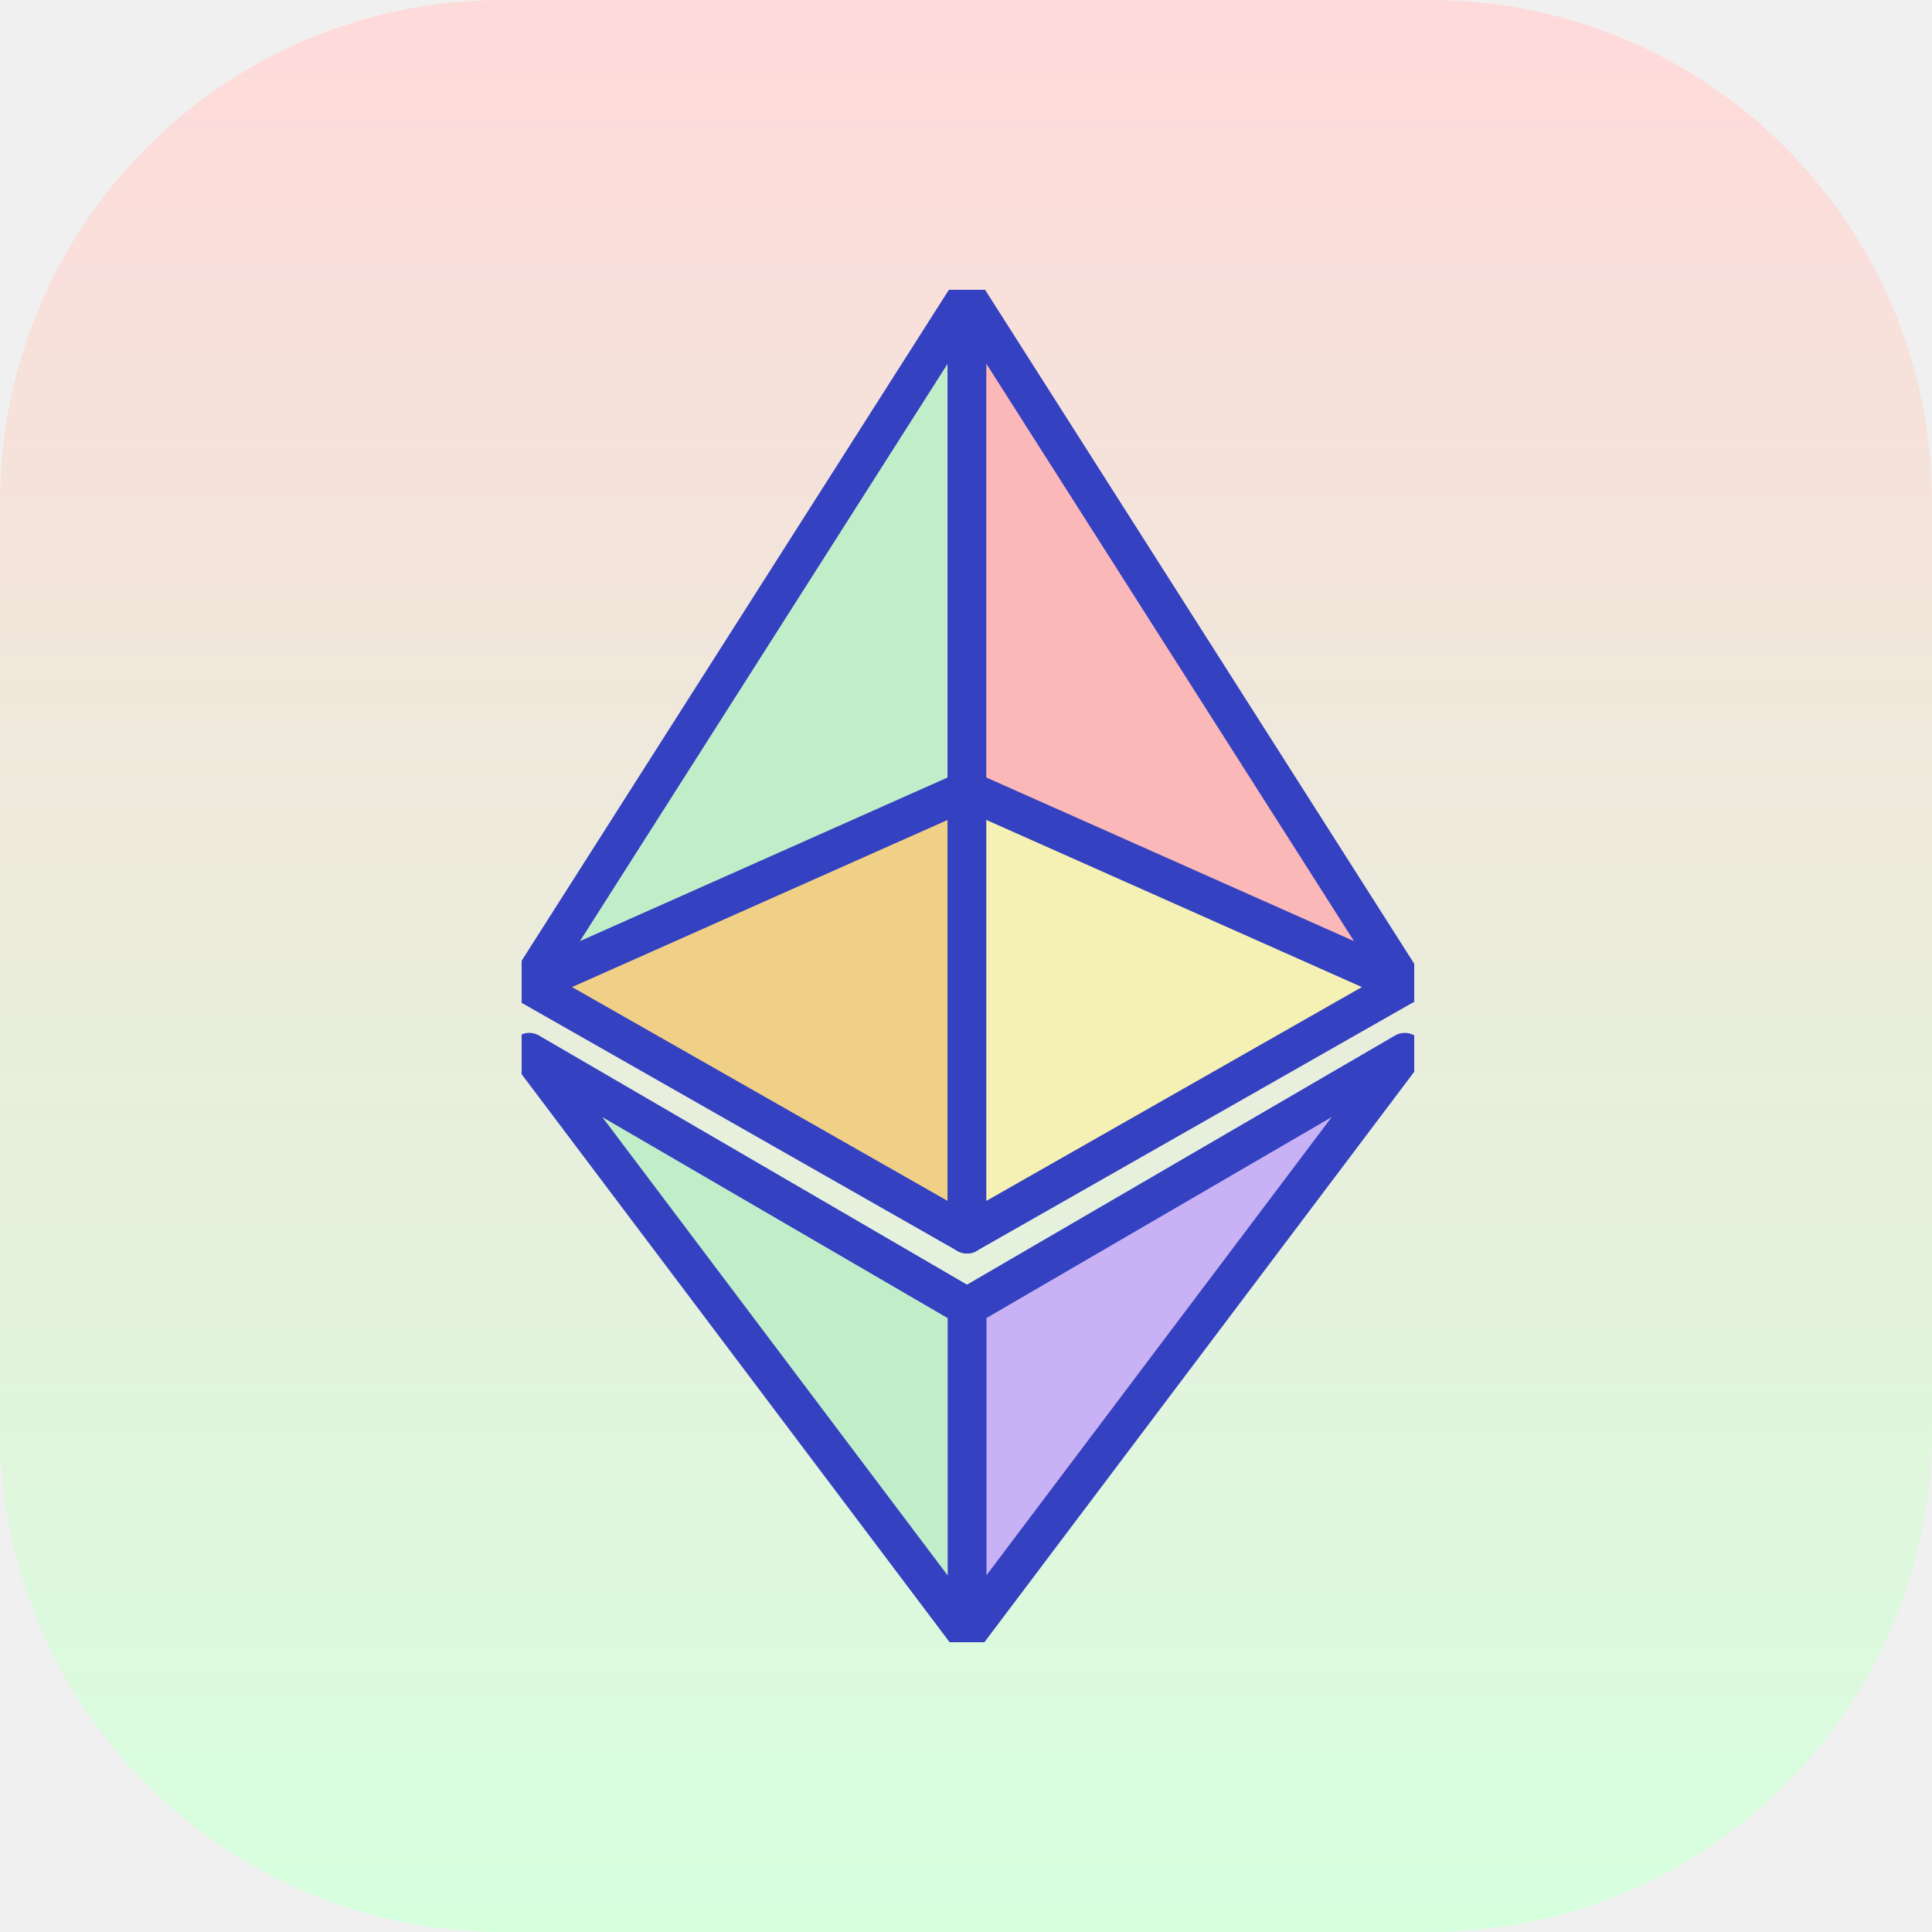
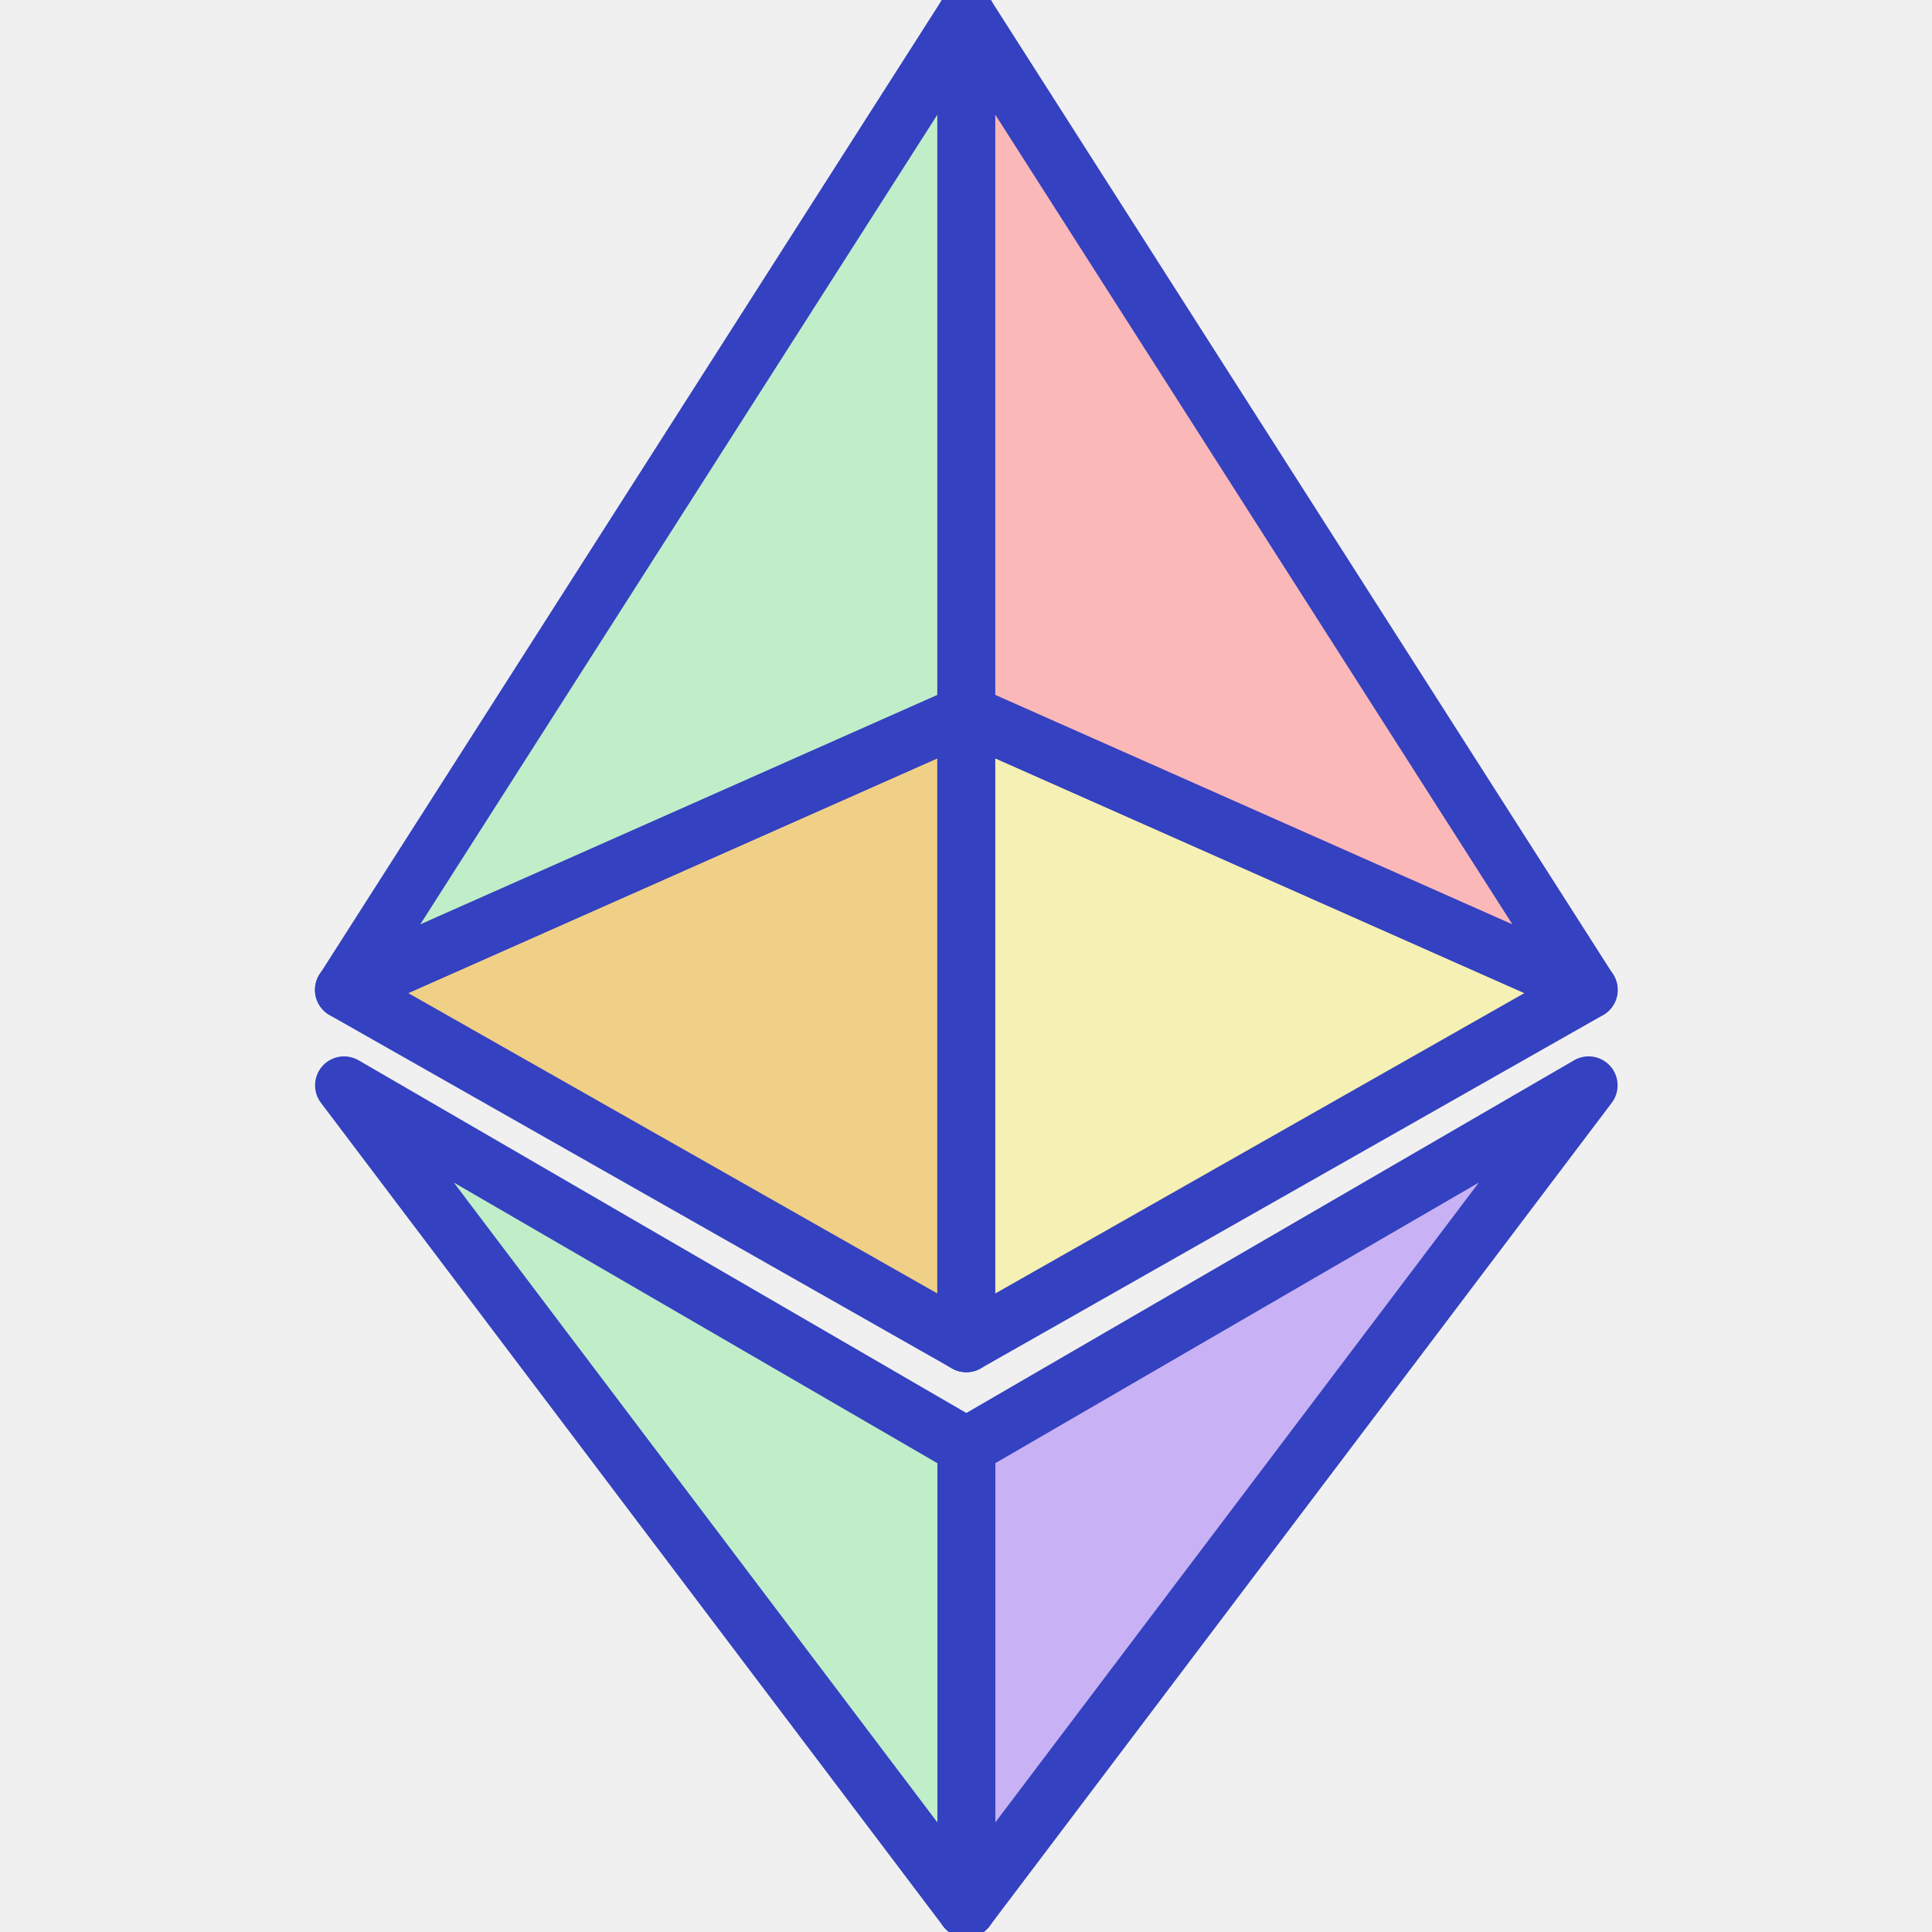
<svg xmlns="http://www.w3.org/2000/svg" width="500" height="500" viewBox="0 0 500 500" fill="none">
-   <g clip-path="url(#clip0_283_235)">
-     <rect width="500" height="500" rx="130" fill="url(#paint0_linear_283_235)" />
-     <g clip-path="url(#clip1_283_235)">
-       <path fill-rule="evenodd" clip-rule="evenodd" d="M363.557 272.306L250.258 422.676V338.253L363.557 272.306Z" fill="#C8B2F5" stroke="#3441C0" stroke-width="10" stroke-miterlimit="7" stroke-linecap="round" stroke-linejoin="round" />
-       <path fill-rule="evenodd" clip-rule="evenodd" d="M136.967 272.306L250.266 422.676V338.253L136.967 272.306Z" fill="#C0EEC9" stroke="#3441C0" stroke-width="10" stroke-miterlimit="7" stroke-linecap="round" stroke-linejoin="round" />
-       <path fill-rule="evenodd" clip-rule="evenodd" d="M136.938 254.882L250.258 204.461V319.404L136.938 254.882Z" fill="#F0CF87" stroke="#3441C0" stroke-width="10" stroke-miterlimit="7" stroke-linecap="round" stroke-linejoin="round" />
-       <path fill-rule="evenodd" clip-rule="evenodd" d="M363.57 254.882L250.25 204.461V319.404L363.57 254.882Z" fill="#F5F0B3" stroke="#3441C0" stroke-width="10" stroke-miterlimit="7" stroke-linecap="round" stroke-linejoin="round" />
-       <path fill-rule="evenodd" clip-rule="evenodd" d="M136.959 254.878L250.258 76.949V204.457L136.959 254.878Z" fill="#C0EEC9" stroke="#3441C0" stroke-width="10" stroke-miterlimit="7" stroke-linecap="round" stroke-linejoin="round" />
-       <path fill-rule="evenodd" clip-rule="evenodd" d="M363.549 254.878L250.25 76.949V204.457L363.549 254.878Z" fill="#FBB8B8" stroke="#3441C0" stroke-width="10" stroke-miterlimit="7" stroke-linecap="round" stroke-linejoin="round" />
-     </g>
+   <g clip-path="url(#clip0_291_25)">
+     <path fill-rule="evenodd" clip-rule="evenodd" d="M411.134 280.886L250.078 494.004V374.352L411.134 280.886Z" fill="#C8B2F5" stroke="#3441C0" stroke-width="15" stroke-miterlimit="7" stroke-linecap="round" stroke-linejoin="round" />
+     <path fill-rule="evenodd" clip-rule="evenodd" d="M89.038 280.886L250.094 494.004V374.352L89.038 280.886Z" fill="#C0EEC9" stroke="#3441C0" stroke-width="15" stroke-miterlimit="7" stroke-linecap="round" stroke-linejoin="round" />
+     <path fill-rule="evenodd" clip-rule="evenodd" d="M89 256.184L250.086 184.723V347.631L89 256.184Z" fill="#F0CF87" stroke="#3441C0" stroke-width="15" stroke-miterlimit="7" stroke-linecap="round" stroke-linejoin="round" />
+     <path fill-rule="evenodd" clip-rule="evenodd" d="M411.164 256.184L250.078 184.723V347.631L411.164 256.184Z" fill="#F5F0B3" stroke="#3441C0" stroke-width="15" stroke-miterlimit="7" stroke-linecap="round" stroke-linejoin="round" />
+     <path fill-rule="evenodd" clip-rule="evenodd" d="M89.038 256.177L250.094 4V184.716L89.038 256.177Z" fill="#C0EEC9" stroke="#3441C0" stroke-width="15" stroke-miterlimit="7" stroke-linecap="round" stroke-linejoin="round" />
+     <path fill-rule="evenodd" clip-rule="evenodd" d="M411.134 256.177L250.078 4V184.716L411.134 256.177Z" fill="#FBB8B8" stroke="#3441C0" stroke-width="15" stroke-miterlimit="7" stroke-linecap="round" stroke-linejoin="round" />
  </g>
  <defs>
-     <linearGradient id="paint0_linear_283_235" x1="250" y1="0" x2="250" y2="500" gradientUnits="userSpaceOnUse">
-       <stop stop-color="#FFDADA" />
-       <stop offset="1" stop-color="#D6FFDE" />
-     </linearGradient>
-     <clipPath id="clip0_283_235">
+     <clipPath id="clip0_291_25">
      <rect width="500" height="500" fill="white" />
-     </clipPath>
-     <clipPath id="clip1_283_235">
-       <rect width="231" height="350" fill="white" transform="translate(135 75)" />
    </clipPath>
  </defs>
</svg>
